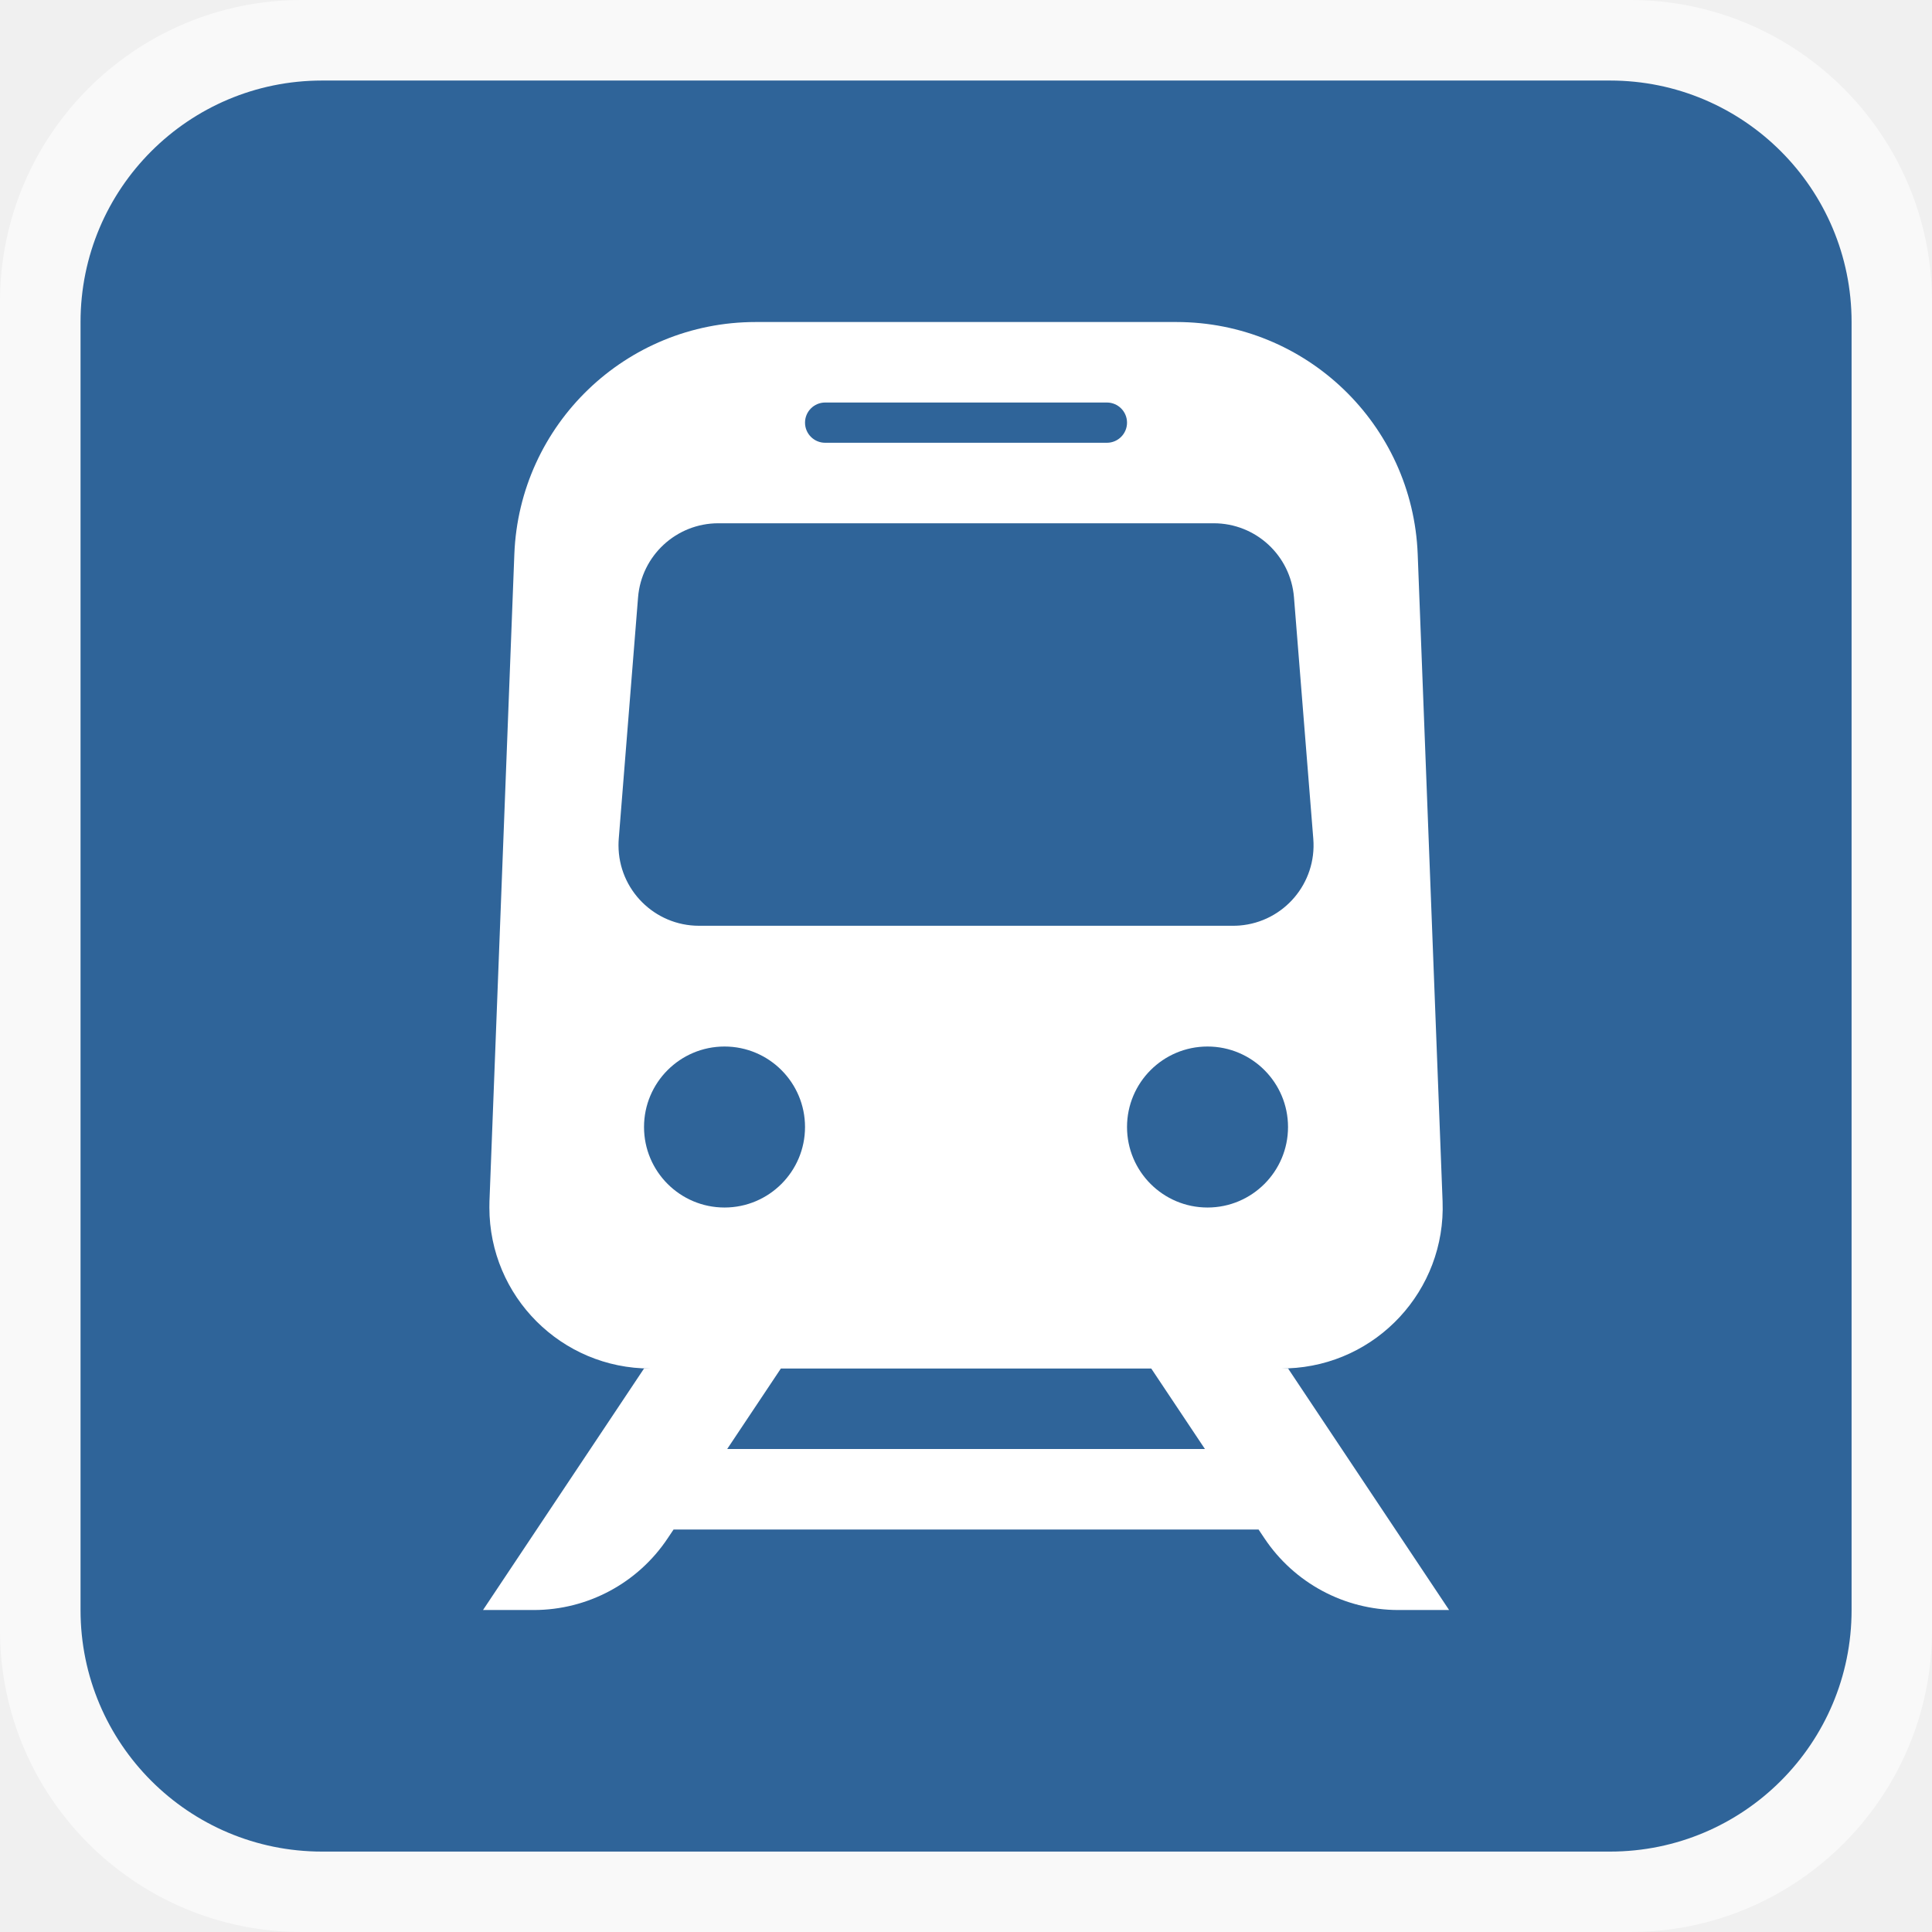
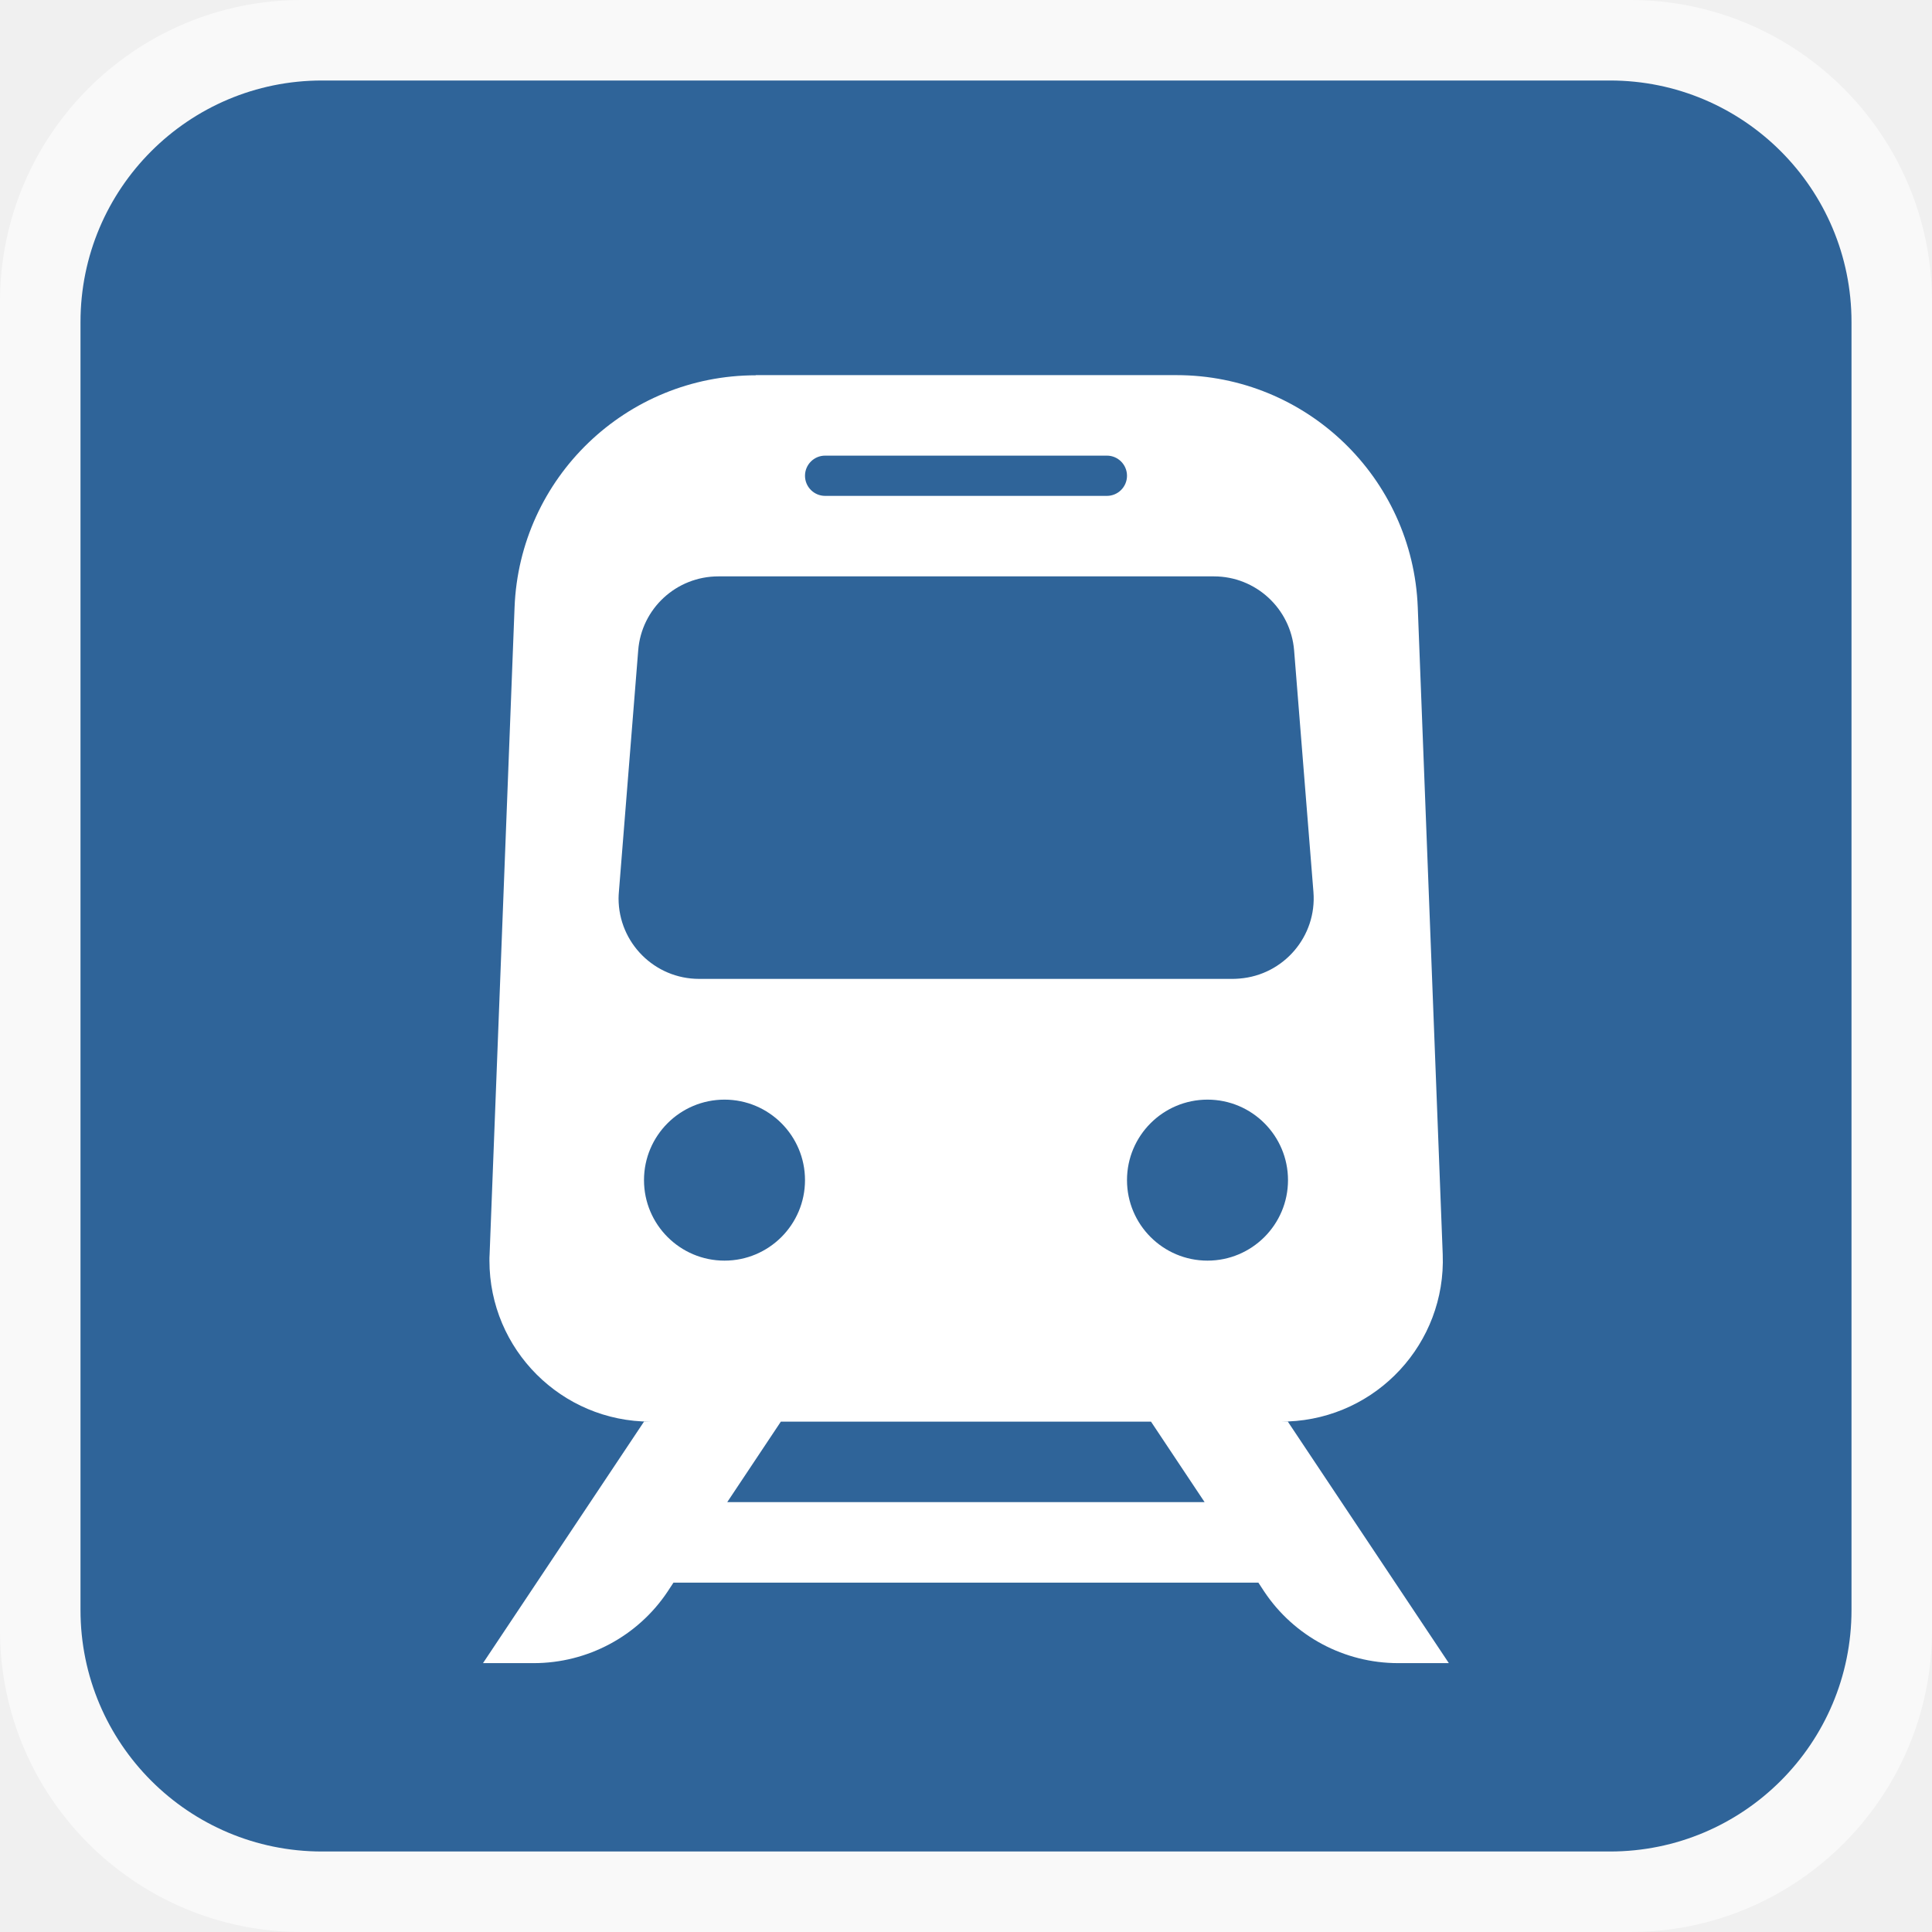
- <svg xmlns="http://www.w3.org/2000/svg" version="1.1" viewBox="0 0 16 16" width="12" height="12" id="svg1">
-   <defs id="defs1" />
-   <g fill="none" fill-rule="evenodd" id="g1">
-     <g id="train-s" fill-rule="nonzero">
-       <rect id="Rectangle" width="16" height="16" rx="2.5" fill="#fff" opacity=".6" />
-       <rect id="rect1" x=".667" y=".667" width="14.667" height="14.667" rx="2" fill="#2F6499" />
-       <path id="train-m-a-8" d="m 3.033,14 0.667,-1 h -1.7 l -2,3 H 0.63 c 0.669,0 1.293,-0.334 1.664,-0.891 L 2.367,15 h 7.267 l 0.073,0.109 c 0.371,0.556 0.995,0.891 1.664,0.891 h 0.63 l -2,-3 h -1.7 l 0.667,1 h -5.933 z M 3.387,0 h 5.226 c 1.612,0 2.936,1.274 2.998,2.885 l 0.309,8.038 c 0.042,1.104 -0.818,2.033 -1.922,2.075 C 9.973,12.999 9.947,13 9.922,13 h -7.843 c -1.105,0 -2,-0.895 -2,-2 0,-0.026 4.9264e-4,-0.051 0.001,-0.077 l 0.309,-8.038 c 0.062,-1.611 1.386,-2.885 2.998,-2.885 z M 2.923,2.5 C 2.402,2.5 1.968,2.901 1.926,3.42 l -0.24,3 C 1.684,6.447 1.683,6.473 1.683,6.5 c 0,0.552 0.448,1 1,1 h 6.634 c 0.027,0 0.053,-0.001 0.08,-0.003 0.551,-0.044 0.961,-0.526 0.917,-1.077 l -0.24,-3 c -0.042,-0.52 -0.475,-0.92 -0.997,-0.92 h -6.154 z M 3,11 c 0.552,0 1,-0.448 1,-1 0,-0.552 -0.448,-1 -1,-1 -0.552,0 -1,0.448 -1,1 0,0.552 0.448,1 1,1 z m 6,0 c 0.552,0 1,-0.448 1,-1 0,-0.552 -0.448,-1 -1,-1 -0.552,0 -1,0.448 -1,1 0,0.552 0.448,1 1,1 z m -4.75,-10 c -0.138,0 -0.25,0.112 -0.25,0.25 0,0.138 0.112,0.25 0.25,0.25 h 3.5 c 0.138,0 0.25,-0.112 0.25,-0.25 0,-0.138 -0.112,-0.25 -0.25,-0.25 z" transform="matrix(0.6666667,0,0,0.6666667,4.000181,2.666837)" style="fill:#ffffff;fill-opacity:1" />
-     </g>
+ <svg xmlns="http://www.w3.org/2000/svg" height="12" viewBox="0 0 12 12" width="12">
+   <g fill="none">
+     <rect fill="#fff" height="12" opacity=".6" rx="1.875" width="12" />
+     <rect fill="#2f6499" height="11" rx="1.5" width="11" x=".5" y=".5" />
+     <path d="m4.517 9.33.333-.5h-.85l-1 1.5h.315c.334 0 .647-.167.832-.445l.036-.055h3.633l.036.055c.185.278.498.445.832.445h.315l-1-1.5h-.85l.333.5h-2.967zm.177-7h2.613c.806 0 1.468.637 1.499 1.442l.155 4.019c.021.552-.409 1.016-.961 1.038-.013 0-.026.001-.038.001h-3.922c-.552 0-1-.448-1-1 0-.013 0-.026.001-.038l.155-4.019c.031-.805.693-1.442 1.499-1.442zm-.232 1.25c-.261 0-.478.2-.498.46l-.12 1.5c-.001.013-.002.027-.002.04 0 .276.224.5.5.5h3.317c.013 0 .027-.001.04-.002.275-.022.481-.263.459-.538l-.12-1.5c-.021-.26-.238-.46-.498-.46h-3.077zm.038 4.25c.276 0 .5-.224.5-.5s-.224-.5-.5-.5-.5.224-.5.5.224.5.5.5zm3 0c.276 0 .5-.224.5-.5s-.224-.5-.5-.5-.5.224-.5.5.224.5.5.5zm-2.375-5c-.069 0-.125.056-.125.125s.056.125.125.125h1.75c.069 0 .125-.056.125-.125s-.056-.125-.125-.125z" fill="#fff" />
  </g>
</svg>
